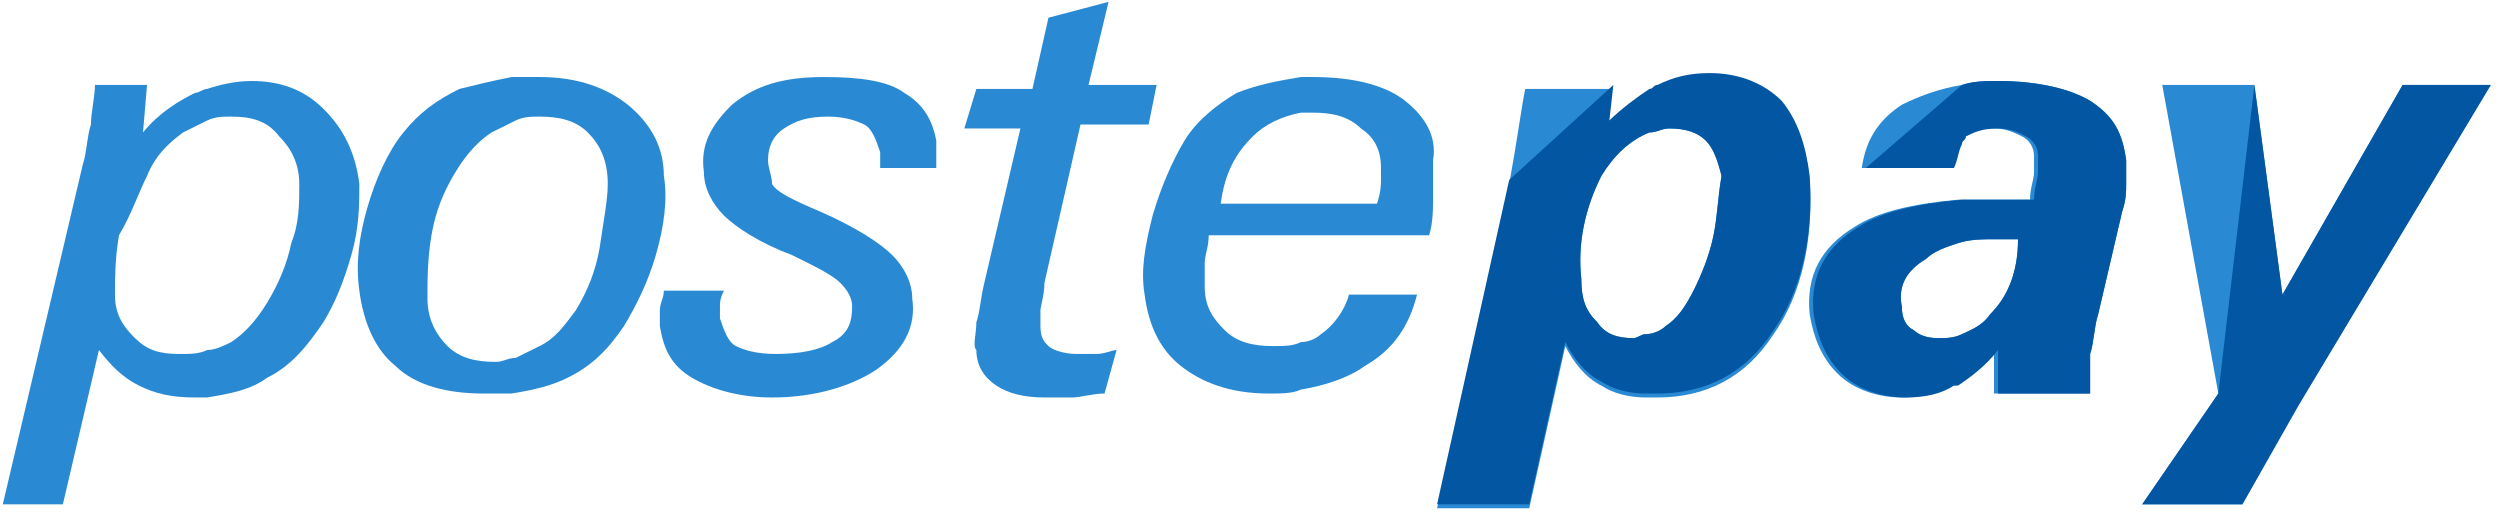
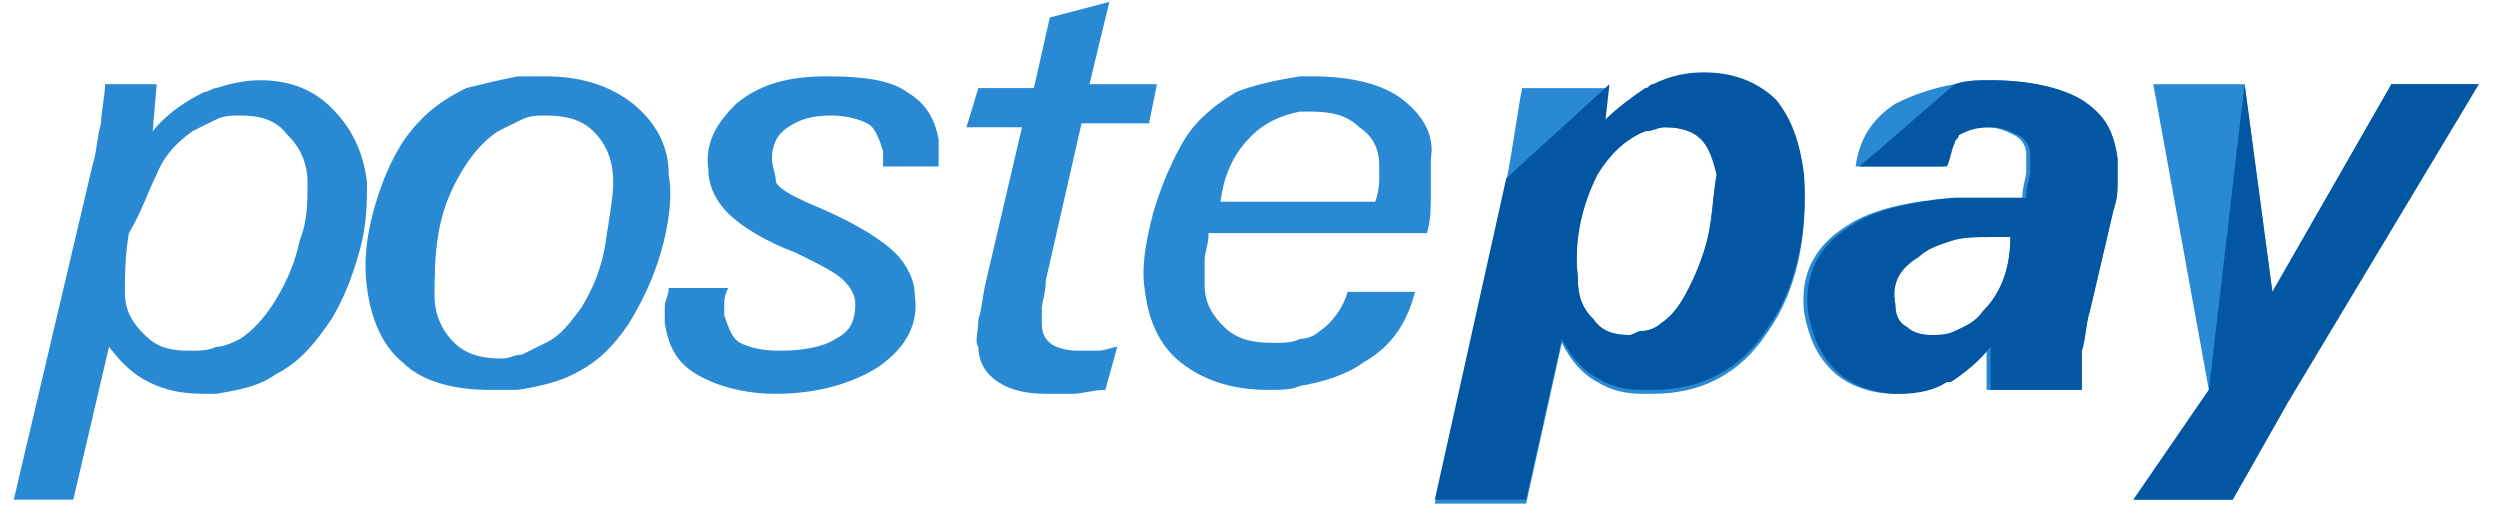
- <svg xmlns="http://www.w3.org/2000/svg" width="101px" height="21px" viewBox="0 0 101 21" version="1.1">
-   <defs />
-   <g id="Page-1" stroke="none" stroke-width="1" fill="none" fill-rule="evenodd">
-     <g id="Desktop" transform="translate(-518, -5576)" fill-rule="nonzero">
-       <g id="footer" transform="translate(0, 5246)">
-         <g id="if__Postepay_1156745" transform="translate(517.5508, 330)">
-           <g id="Group" transform="translate(58.26924, 2.313085)">
-             <path d="M13.996,1.918 C13.349,1.279 12.378,0.799 11.083,0.799 C10.274,0.799 9.626,0.959 8.979,1.279 C8.817,1.279 8.817,1.438 8.655,1.438 C8.169,1.758 7.522,2.238 7.036,2.717 L7.198,1.279 L3.799,1.279 C3.637,2.078 3.475,3.356 3.152,5.115 L0.238,18.221 L3.961,18.221 L5.418,11.668 C5.741,12.307 6.227,12.946 6.875,13.266 C7.36,13.586 8.008,13.745 8.655,13.745 C8.817,13.745 8.979,13.745 9.141,13.745 C11.083,13.745 12.701,12.946 13.834,11.188 C14.967,9.59 15.453,7.352 15.291,4.955 C15.129,3.516 14.806,2.557 13.996,1.918 Z M11.407,7.192 C11.245,7.991 10.921,8.791 10.597,9.43 C10.274,10.069 9.95,10.549 9.464,10.868 C9.302,11.028 8.979,11.188 8.655,11.188 C8.493,11.188 8.331,11.348 8.169,11.348 C7.522,11.348 7.036,11.188 6.713,10.709 C6.227,10.229 6.065,9.75 6.065,8.95 C5.903,7.512 6.227,6.074 6.875,4.795 C7.36,3.996 8.008,3.356 8.817,3.037 C9.141,3.037 9.302,2.877 9.626,2.877 C10.274,2.877 10.759,3.037 11.083,3.356 C11.407,3.676 11.568,4.156 11.73,4.795 C11.568,5.754 11.568,6.393 11.407,7.192 Z" id="Shape" fill="#298AD3" />
-             <path d="M3.152,4.955 L0.238,18.061 L3.961,18.061 L5.418,11.508 C5.741,12.147 6.227,12.786 6.875,13.106 C7.36,13.426 8.008,13.586 8.655,13.586 C8.817,13.586 8.979,13.586 9.141,13.586 C11.083,13.586 12.701,12.786 13.834,11.028 C14.967,9.43 15.453,7.192 15.291,4.795 C15.129,3.516 14.806,2.557 14.158,1.758 C13.511,1.119 12.54,0.639 11.245,0.639 C10.435,0.639 9.788,0.799 9.141,1.119 C8.979,1.119 8.979,1.279 8.817,1.279 C8.331,1.598 7.684,2.078 7.198,2.557 L7.36,1.119 L3.152,4.955 Z M11.407,7.192 C11.245,7.991 10.921,8.791 10.597,9.43 C10.274,10.069 9.95,10.549 9.464,10.868 C9.302,11.028 8.979,11.188 8.655,11.188 C8.493,11.188 8.331,11.348 8.169,11.348 C7.522,11.348 7.036,11.188 6.713,10.709 C6.227,10.229 6.065,9.75 6.065,8.95 C5.903,7.512 6.227,6.074 6.875,4.795 C7.36,3.996 8.008,3.356 8.817,3.037 C9.141,3.037 9.302,2.877 9.626,2.877 C10.274,2.877 10.759,3.037 11.083,3.356 C11.407,3.676 11.568,4.156 11.73,4.795 C11.568,5.754 11.568,6.393 11.407,7.192 Z" id="Shape" fill="#0356A2" />
-             <path d="M26.621,1.758 C25.812,1.279 24.517,0.959 22.899,0.959 C22.413,0.959 21.927,0.959 21.442,1.119 C20.471,1.279 19.661,1.598 19.014,1.918 C18.043,2.557 17.557,3.356 17.395,4.475 L20.956,4.475 C21.118,4.156 21.118,3.836 21.28,3.516 C21.28,3.356 21.442,3.356 21.442,3.197 C21.766,3.037 22.089,2.877 22.737,2.877 C23.222,2.877 23.546,3.037 23.87,3.197 C24.193,3.356 24.355,3.676 24.355,3.996 C24.355,4.156 24.355,4.315 24.355,4.635 C24.355,4.955 24.193,5.274 24.193,5.754 C24.032,5.754 23.87,5.754 23.708,5.754 C23.546,5.754 23.384,5.754 23.06,5.754 C22.413,5.754 21.927,5.754 21.28,5.754 C19.5,5.914 18.043,6.233 17.072,6.873 C15.777,7.672 15.129,8.791 15.291,10.389 C15.453,11.348 15.777,12.147 16.424,12.786 C17.072,13.426 18.043,13.745 19.014,13.745 C19.823,13.745 20.471,13.586 20.956,13.266 L21.118,13.266 C21.604,12.946 22.251,12.467 22.737,11.827 C22.737,12.147 22.737,12.467 22.737,12.786 C22.737,13.106 22.737,13.426 22.737,13.586 L26.621,13.586 C26.621,13.106 26.621,12.467 26.621,11.987 C26.783,11.508 26.783,10.868 26.945,10.389 L27.916,6.233 C28.078,5.754 28.078,5.434 28.078,5.115 C28.078,4.795 28.078,4.475 28.078,4.156 C27.916,3.037 27.592,2.397 26.621,1.758 Z M22.575,10.389 C22.251,10.868 21.766,11.028 21.442,11.188 C21.118,11.348 20.794,11.348 20.471,11.348 C19.985,11.348 19.661,11.188 19.5,11.028 C19.176,10.868 19.014,10.549 19.014,10.069 C18.852,9.27 19.176,8.631 19.985,8.151 C20.309,7.832 20.794,7.672 21.28,7.512 C21.766,7.352 22.251,7.352 22.899,7.352 C23.06,7.352 23.222,7.352 23.384,7.352 C23.546,7.352 23.546,7.352 23.708,7.352 C23.708,8.791 23.222,9.75 22.575,10.389 Z" id="Shape" fill="#298AD3" />
-             <path d="M17.557,4.475 L21.118,4.475 C21.28,4.156 21.28,3.836 21.442,3.516 C21.442,3.356 21.604,3.356 21.604,3.197 C21.927,3.037 22.251,2.877 22.899,2.877 C23.384,2.877 23.708,3.037 24.032,3.197 C24.355,3.356 24.517,3.676 24.517,3.996 C24.517,4.156 24.517,4.315 24.517,4.635 C24.517,4.955 24.355,5.274 24.355,5.754 C24.193,5.754 24.032,5.754 23.87,5.754 C23.708,5.754 23.546,5.754 23.222,5.754 C22.575,5.754 22.089,5.754 21.442,5.754 C19.661,5.914 18.205,6.233 17.233,6.873 C15.939,7.672 15.291,8.791 15.453,10.389 C15.615,11.348 15.939,12.147 16.586,12.786 C17.233,13.426 18.205,13.745 19.176,13.745 C19.985,13.745 20.633,13.586 21.118,13.266 L21.28,13.266 C21.766,12.946 22.413,12.467 22.899,11.827 C22.899,12.147 22.899,12.467 22.899,12.786 C22.899,13.106 22.899,13.426 22.899,13.586 L26.621,13.586 C26.621,13.106 26.621,12.467 26.621,11.987 C26.783,11.508 26.783,10.868 26.945,10.389 L27.916,6.233 C28.078,5.754 28.078,5.434 28.078,5.115 C28.078,4.795 28.078,4.475 28.078,4.156 C27.916,3.037 27.592,2.397 26.621,1.758 C25.812,1.279 24.517,0.959 22.899,0.959 C22.413,0.959 21.927,0.959 21.442,1.119 L17.557,4.475 Z M22.575,10.389 C22.251,10.868 21.766,11.028 21.442,11.188 C21.118,11.348 20.794,11.348 20.471,11.348 C19.985,11.348 19.661,11.188 19.5,11.028 C19.176,10.868 19.014,10.549 19.014,10.069 C18.852,9.27 19.176,8.631 19.985,8.151 C20.309,7.832 20.794,7.672 21.28,7.512 C21.766,7.352 22.251,7.352 22.899,7.352 C23.06,7.352 23.222,7.352 23.384,7.352 C23.546,7.352 23.546,7.352 23.708,7.352 C23.708,8.791 23.222,9.75 22.575,10.389 Z" id="Shape" fill="#0356A2" />
-             <polygon id="Shape" fill="#298AD3" points="39.246 1.119 34.391 9.59 33.258 1.119 29.535 1.119 31.801 13.586 28.725 18.061 32.772 18.061 35.038 14.065 42.807 1.119" />
-             <polyline id="Shape" fill="#0356A2" points="31.801 13.586 28.725 18.061 32.772 18.061 35.038 14.065 42.807 1.119 39.246 1.119 34.391 9.59 33.258 1.119" />
-           </g>
-           <g id="Group" fill="#298AD3">
-             <path d="M13.511,4.391 C12.701,3.592 11.73,3.272 10.597,3.272 C9.95,3.272 9.302,3.432 8.817,3.592 C8.655,3.592 8.493,3.752 8.331,3.752 C7.684,4.071 6.875,4.551 6.227,5.35 L6.389,3.432 L4.285,3.432 C4.285,3.911 4.123,4.551 4.123,5.03 C3.961,5.51 3.961,6.149 3.799,6.628 L0.562,20.374 L2.99,20.374 L4.447,14.14 C4.932,14.78 5.418,15.259 6.065,15.579 C6.713,15.899 7.36,16.058 8.331,16.058 C8.493,16.058 8.655,16.058 8.817,16.058 C9.788,15.899 10.597,15.739 11.245,15.259 C12.216,14.78 12.863,13.981 13.511,13.022 C13.996,12.223 14.32,11.423 14.644,10.305 C14.967,9.186 14.967,8.227 14.967,7.428 C14.806,6.149 14.32,5.19 13.511,4.391 Z M12.216,9.825 C12.054,10.624 11.73,11.423 11.245,12.223 C10.759,13.022 10.274,13.501 9.788,13.821 C9.464,13.981 9.141,14.14 8.817,14.14 C8.493,14.3 8.169,14.3 7.684,14.3 C6.875,14.3 6.389,14.14 5.903,13.661 C5.418,13.182 5.094,12.702 5.094,11.903 C5.094,11.264 5.094,10.464 5.256,9.505 C5.741,8.706 6.065,7.747 6.389,7.108 C6.713,6.309 7.198,5.829 7.846,5.35 C8.169,5.19 8.493,5.03 8.817,4.87 C9.141,4.711 9.464,4.711 9.788,4.711 C10.597,4.711 11.245,4.87 11.73,5.51 C12.216,5.989 12.54,6.628 12.54,7.428 C12.54,8.227 12.54,9.026 12.216,9.825 Z" id="Shape" />
-             <path d="M25.812,4.231 C25.003,3.592 23.87,3.112 22.251,3.112 C21.766,3.112 21.442,3.112 21.118,3.112 C20.309,3.272 19.661,3.432 19.014,3.592 C18.043,4.071 17.395,4.551 16.748,5.35 C16.1,6.149 15.615,7.268 15.291,8.387 C14.967,9.505 14.806,10.624 14.967,11.743 C15.129,13.022 15.615,14.14 16.424,14.78 C17.233,15.579 18.528,15.899 19.985,15.899 C20.309,15.899 20.794,15.899 21.118,15.899 C22.089,15.739 22.737,15.579 23.384,15.259 C24.355,14.78 25.003,14.14 25.65,13.182 C26.136,12.382 26.621,11.423 26.945,10.305 C27.269,9.186 27.431,8.067 27.269,7.108 C27.269,5.989 26.783,5.03 25.812,4.231 Z M24.679,9.985 C24.517,10.944 24.193,11.743 23.708,12.542 C23.222,13.182 22.899,13.661 22.251,13.981 C21.927,14.14 21.604,14.3 21.28,14.46 C20.956,14.46 20.794,14.62 20.471,14.62 C19.661,14.62 19.014,14.46 18.528,13.981 C18.043,13.501 17.719,12.862 17.719,12.063 C17.719,11.264 17.719,10.464 17.881,9.505 C18.043,8.546 18.366,7.747 18.852,6.948 C19.338,6.149 19.823,5.67 20.309,5.35 C20.633,5.19 20.956,5.03 21.28,4.87 C21.604,4.711 21.927,4.711 22.251,4.711 C23.06,4.711 23.708,4.87 24.193,5.35 C24.679,5.829 25.003,6.469 25.003,7.428 C25.003,8.067 24.841,8.866 24.679,9.985 Z" id="Shape" />
-             <path d="M36.98,3.752 C36.333,3.272 35.2,3.112 33.743,3.112 C32.125,3.112 30.991,3.432 30.02,4.231 C29.211,5.03 28.725,5.829 28.887,6.948 C28.887,7.587 29.211,8.227 29.697,8.706 C30.182,9.186 31.153,9.825 32.448,10.305 C33.419,10.784 34.067,11.104 34.391,11.423 C34.714,11.743 34.876,12.063 34.876,12.382 C34.876,13.022 34.714,13.501 34.067,13.821 C33.581,14.14 32.772,14.3 31.801,14.3 C30.991,14.3 30.506,14.14 30.182,13.981 C29.858,13.821 29.697,13.341 29.535,12.862 C29.535,12.702 29.535,12.542 29.535,12.382 C29.535,12.223 29.535,12.063 29.697,11.743 L27.269,11.743 C27.269,12.063 27.107,12.223 27.107,12.542 C27.107,12.862 27.107,13.022 27.107,13.182 C27.269,14.14 27.592,14.78 28.402,15.259 C29.211,15.739 30.344,16.058 31.639,16.058 C33.419,16.058 34.876,15.579 35.847,14.94 C36.98,14.14 37.466,13.182 37.304,12.063 C37.304,11.423 36.98,10.784 36.495,10.305 C36.009,9.825 35.038,9.186 33.581,8.546 C32.448,8.067 31.801,7.747 31.639,7.428 C31.639,7.108 31.477,6.788 31.477,6.469 C31.477,5.989 31.639,5.51 32.125,5.19 C32.61,4.87 33.096,4.711 33.905,4.711 C34.552,4.711 35.038,4.87 35.362,5.03 C35.685,5.19 35.847,5.67 36.009,6.149 C36.009,6.309 36.009,6.309 36.009,6.469 C36.009,6.628 36.009,6.628 36.009,6.788 L38.275,6.788 C38.275,6.469 38.275,6.309 38.275,6.149 C38.275,5.989 38.275,5.829 38.275,5.67 C38.113,4.87 37.79,4.231 36.98,3.752 Z" id="Shape" />
-             <path d="M43.94,14.3 C43.455,14.3 42.969,14.14 42.807,13.981 C42.645,13.821 42.483,13.661 42.483,13.182 C42.483,13.022 42.483,12.862 42.483,12.542 C42.483,12.382 42.645,11.903 42.645,11.423 L44.102,5.03 L46.854,5.03 L47.177,3.432 L44.426,3.432 L45.235,0.075 L42.807,0.715 L42.16,3.592 L39.894,3.592 L39.408,5.19 L41.674,5.19 L40.217,11.423 C40.056,12.063 40.056,12.542 39.894,13.022 C39.894,13.501 39.732,13.981 39.894,14.14 C39.894,14.78 40.217,15.259 40.703,15.579 C41.189,15.899 41.836,16.058 42.645,16.058 C42.969,16.058 43.293,16.058 43.778,16.058 C44.102,16.058 44.588,15.899 45.073,15.899 L45.559,14.14 C45.397,14.14 45.073,14.3 44.75,14.3 C44.426,14.3 44.102,14.3 43.94,14.3 Z" id="Shape" />
-             <path d="M57.213,4.071 C56.403,3.432 55.108,3.112 53.49,3.112 C53.328,3.112 53.166,3.112 53.004,3.112 C52.033,3.272 51.224,3.432 50.415,3.752 C49.605,4.231 48.796,4.87 48.31,5.67 C47.825,6.469 47.339,7.587 47.016,8.706 C46.692,9.985 46.53,10.944 46.692,11.903 C46.854,13.182 47.339,14.14 48.149,14.78 C48.958,15.419 50.091,15.899 51.709,15.899 C52.195,15.899 52.681,15.899 53.004,15.739 C53.975,15.579 54.947,15.259 55.594,14.78 C56.727,14.14 57.375,13.182 57.698,11.903 L54.947,11.903 C54.785,12.542 54.299,13.182 53.814,13.501 C53.652,13.661 53.328,13.821 53.004,13.821 C52.681,13.981 52.357,13.981 51.871,13.981 C51.062,13.981 50.415,13.821 49.929,13.341 C49.443,12.862 49.12,12.382 49.12,11.583 C49.12,11.264 49.12,10.944 49.12,10.624 C49.12,10.305 49.282,9.985 49.282,9.505 L52.842,9.505 L58.184,9.505 C58.346,9.026 58.346,8.387 58.346,7.907 C58.346,7.428 58.346,6.948 58.346,6.469 C58.508,5.51 58.022,4.711 57.213,4.071 Z M56.241,7.268 C56.241,7.428 56.241,7.747 56.08,8.227 L53.004,8.227 L49.767,8.227 C49.929,6.948 50.415,6.149 51.062,5.51 C51.548,5.03 52.195,4.711 53.004,4.551 C53.166,4.551 53.328,4.551 53.49,4.551 C54.299,4.551 54.947,4.711 55.432,5.19 C55.918,5.51 56.241,5.989 56.241,6.788 C56.241,6.948 56.241,7.108 56.241,7.268 Z" id="Shape" />
-           </g>
-         </g>
-       </g>
+ <svg xmlns="http://www.w3.org/2000/svg" width="100" height="21" viewBox="0 0 100 21">
+   <g fill="none" fill-rule="nonzero">
+     <path fill="#298AD3" d="M70.89 4.15c-.636-.627-1.589-1.097-2.859-1.097a4.44 4.44 0 0 0-2.064.47c-.159 0-.159.157-.317.157-.477.314-1.112.784-1.588 1.254l.159-1.41h-3.335c-.159.783-.317 2.038-.635 3.762l-2.858 12.857h3.652l1.429-6.429c.318.628.794 1.255 1.429 1.568.476.314 1.111.47 1.747.47h.476c1.905 0 3.493-.783 4.604-2.508 1.112-1.568 1.588-3.763 1.43-6.115-.16-1.41-.477-2.351-1.27-2.979zm-2.541 5.174c-.159.784-.477 1.568-.794 2.195-.318.628-.635 1.098-1.112 1.411a1.22 1.22 0 0 1-.793.314c-.16 0-.318.157-.477.157-.635 0-1.111-.157-1.429-.627-.476-.47-.635-.941-.635-1.725-.159-1.411.159-2.822.794-4.076.476-.784 1.111-1.411 1.905-1.725.318 0 .477-.157.794-.157.635 0 1.112.157 1.43.47.317.314.476.784.634 1.412-.158.94-.158 1.567-.317 2.351z" />
+     <path fill="#0356A2" d="M60.251 7.13l-2.858 12.856h3.652l1.429-6.428c.318.627.794 1.254 1.429 1.567.476.314 1.111.47 1.747.47h.476c1.905 0 3.493-.783 4.604-2.508 1.112-1.568 1.588-3.763 1.43-6.114-.16-1.255-.477-2.195-1.112-2.98-.635-.626-1.588-1.097-2.858-1.097a4.44 4.44 0 0 0-2.064.47c-.159 0-.159.157-.318.157-.476.314-1.111.784-1.587 1.255l.158-1.411-4.128 3.762zm8.098 2.194c-.159.784-.477 1.568-.794 2.195-.318.628-.635 1.098-1.112 1.411a1.22 1.22 0 0 1-.793.314c-.16 0-.318.157-.477.157-.635 0-1.111-.157-1.429-.627-.476-.47-.635-.941-.635-1.725-.159-1.411.159-2.822.794-4.076.476-.784 1.111-1.411 1.905-1.725.318 0 .477-.157.794-.157.635 0 1.112.157 1.43.47.317.314.476.784.634 1.412-.158.94-.158 1.567-.317 2.351z" />
+     <path fill="#298AD3" d="M83.274 3.994c-.794-.47-2.064-.784-3.652-.784-.476 0-.953 0-1.43.157a8.442 8.442 0 0 0-2.38.783c-.953.628-1.43 1.412-1.589 2.509h3.494c.158-.314.158-.627.317-.94 0-.157.159-.157.159-.314.317-.157.635-.314 1.27-.314.476 0 .794.157 1.112.314a.86.86 0 0 1 .476.784v.627c0 .313-.159.627-.159 1.097h-2.858c-1.746.157-3.175.47-4.128 1.098-1.27.784-1.905 1.881-1.747 3.45.16.94.477 1.724 1.112 2.35.635.628 1.588.942 2.54.942.794 0 1.43-.157 1.906-.47h.158c.477-.314 1.112-.785 1.588-1.412v1.725h3.81v-1.568c.16-.47.16-1.098.318-1.568l.953-4.076c.159-.47.159-.784.159-1.098v-.94c-.16-1.098-.477-1.725-1.43-2.352zm-3.97 8.466c-.317.47-.794.627-1.111.784-.318.157-.635.157-.953.157-.476 0-.794-.157-.952-.314-.318-.157-.477-.47-.477-.94-.159-.784.159-1.412.953-1.882.317-.313.794-.47 1.27-.627.476-.157.953-.157 1.588-.157h.794c0 1.411-.477 2.352-1.112 2.98z" />
+     <path fill="#0356A2" d="M74.382 6.659h3.493c.16-.314.16-.627.318-.94 0-.157.159-.157.159-.314.317-.157.635-.314 1.27-.314.476 0 .794.157 1.111.314a.86.86 0 0 1 .477.784v.627c0 .313-.16.627-.16 1.097h-2.857c-1.747.157-3.176.47-4.128 1.098-1.27.784-1.906 1.881-1.747 3.45.159.94.476 1.724 1.112 2.35.635.628 1.587.942 2.54.942.794 0 1.429-.157 1.905-.47h.16c.475-.314 1.11-.785 1.587-1.412v1.725h3.652v-1.568c.158-.47.158-1.098.317-1.568l.953-4.076c.159-.47.159-.784.159-1.098v-.94c-.16-1.098-.477-1.725-1.43-2.352-.793-.47-2.063-.784-3.651-.784-.476 0-.953 0-1.43.157l-3.81 3.292zm4.922 5.801c-.317.47-.794.627-1.111.784-.318.157-.635.157-.953.157-.476 0-.794-.157-.952-.314-.318-.157-.477-.47-.477-.94-.159-.784.159-1.412.953-1.882.317-.313.794-.47 1.27-.627.476-.157.953-.157 1.588-.157h.794c0 1.411-.477 2.352-1.112 2.98z" />
+     <path fill="#298AD3" d="M95.658 3.367l-4.763 8.31-1.111-8.31h-3.652l2.223 12.229-3.017 4.39h3.97l2.222-3.92 7.621-12.7z" />
+     <path fill="#0356A2" d="M88.355 15.596l-3.017 4.39h3.97l2.222-3.92 7.621-12.7h-3.493l-4.763 8.31-1.111-8.31" />
+     <g fill="#298AD3">
+       <path d="M13.253 4.307c-.793-.784-1.746-1.097-2.858-1.097-.635 0-1.27.157-1.746.313-.159 0-.318.157-.476.157-.636.314-1.43.784-2.065 1.568l.16-1.881H4.202c0 .47-.159 1.097-.159 1.567-.158.47-.158 1.098-.317 1.568L.55 19.986h2.382l1.429-6.115c.476.627.953 1.098 1.588 1.411.635.314 1.27.47 2.223.47h.476c.953-.156 1.746-.313 2.382-.783.952-.47 1.587-1.255 2.222-2.195.477-.784.794-1.568 1.112-2.666.317-1.097.317-2.038.317-2.822-.158-1.254-.635-2.195-1.429-2.979zm-1.27 5.331c-.159.784-.476 1.568-.952 2.352-.477.784-.953 1.254-1.43 1.568-.317.156-.635.313-.952.313-.318.157-.635.157-1.112.157-.793 0-1.27-.157-1.746-.627s-.794-.94-.794-1.725c0-.627 0-1.41.159-2.352.476-.784.794-1.724 1.111-2.351.318-.784.794-1.255 1.43-1.725l.952-.47c.317-.157.635-.157.953-.157.793 0 1.429.157 1.905.784a2.58 2.58 0 0 1 .794 1.881c0 .784 0 1.568-.318 2.352zM25.32 4.15c-.793-.627-1.905-1.097-3.493-1.097h-1.111c-.794.157-1.43.314-2.064.47-.953.47-1.588.941-2.223 1.725-.635.784-1.112 1.881-1.43 2.979-.317 1.097-.475 2.195-.317 3.292.16 1.255.635 2.352 1.43 2.98.793.783 2.063 1.097 3.492 1.097h1.112c.953-.157 1.588-.314 2.223-.627.952-.47 1.588-1.098 2.223-2.039.476-.783.952-1.724 1.27-2.822.317-1.097.476-2.195.317-3.135 0-1.098-.476-2.039-1.429-2.823zM24.21 9.795c-.159.94-.476 1.724-.953 2.508-.476.627-.794 1.098-1.429 1.411l-.952.47c-.318 0-.477.158-.794.158-.794 0-1.43-.157-1.906-.628a2.58 2.58 0 0 1-.793-1.881c0-.784 0-1.568.158-2.509.16-.94.477-1.724.953-2.508s.953-1.254 1.429-1.568l.953-.47c.317-.157.635-.157.952-.157.794 0 1.43.157 1.906.627s.794 1.097.794 2.038c0 .627-.16 1.411-.318 2.509zM36.276 3.68c-.635-.47-1.747-.627-3.176-.627-1.587 0-2.699.314-3.651 1.097-.794.784-1.27 1.568-1.112 2.666 0 .627.318 1.254.794 1.724.476.47 1.429 1.098 2.7 1.568.952.47 1.587.784 1.905 1.098.317.313.476.627.476.94 0 .628-.159 1.098-.794 1.412-.476.313-1.27.47-2.223.47-.794 0-1.27-.157-1.588-.314-.317-.156-.476-.627-.635-1.097v-.47c0-.157 0-.314.159-.628h-2.382c0 .314-.158.47-.158.784v.627c.158.941.476 1.568 1.27 2.039.794.47 1.905.784 3.175.784 1.747 0 3.176-.47 4.129-1.098 1.11-.784 1.587-1.725 1.428-2.822 0-.627-.317-1.254-.793-1.725-.477-.47-1.43-1.097-2.858-1.724-1.112-.47-1.747-.784-1.906-1.098 0-.313-.158-.627-.158-.94 0-.47.158-.941.635-1.255.476-.313.952-.47 1.746-.47.635 0 1.112.157 1.43.313.317.157.476.628.634 1.098v.627h2.223v-.627-.47c-.159-.784-.476-1.412-1.27-1.882zM43.103 14.028c-.476 0-.952-.157-1.111-.314-.159-.156-.318-.313-.318-.784v-.627c0-.156.16-.627.16-1.097l1.428-6.272h2.7l.317-1.567h-2.7l.795-3.293-2.382.627-.635 2.822h-2.223l-.476 1.568h2.222l-1.429 6.115c-.158.627-.158 1.097-.317 1.568 0 .47-.159.94 0 1.097 0 .627.317 1.098.794 1.411.476.314 1.111.47 1.905.47h1.112c.317 0 .793-.156 1.27-.156l.476-1.725c-.159 0-.476.157-.794.157h-.794zM56.123 3.994c-.794-.627-2.064-.941-3.652-.941h-.476c-.953.157-1.747.314-2.54.627-.795.47-1.588 1.098-2.065 1.882-.476.783-.952 1.881-1.27 2.978-.317 1.255-.476 2.195-.317 3.136.158 1.254.635 2.195 1.428 2.822.794.627 1.906 1.098 3.494 1.098.476 0 .952 0 1.27-.157.952-.157 1.905-.47 2.54-.94 1.112-.628 1.747-1.569 2.064-2.823H53.9c-.159.627-.635 1.254-1.111 1.568a1.22 1.22 0 0 1-.794.314c-.318.156-.635.156-1.112.156-.794 0-1.429-.156-1.905-.627-.476-.47-.794-.94-.794-1.724v-.941c0-.314.159-.627.159-1.098h8.733c.158-.47.158-1.097.158-1.567V6.345c.16-.94-.317-1.724-1.111-2.351zm-.953 3.135c0 .157 0 .47-.158.941h-6.193c.159-1.254.635-2.038 1.27-2.665.477-.47 1.112-.784 1.906-.941h.476c.794 0 1.43.157 1.905.627.477.314.794.784.794 1.568v.47z" />
    </g>
  </g>
</svg>
